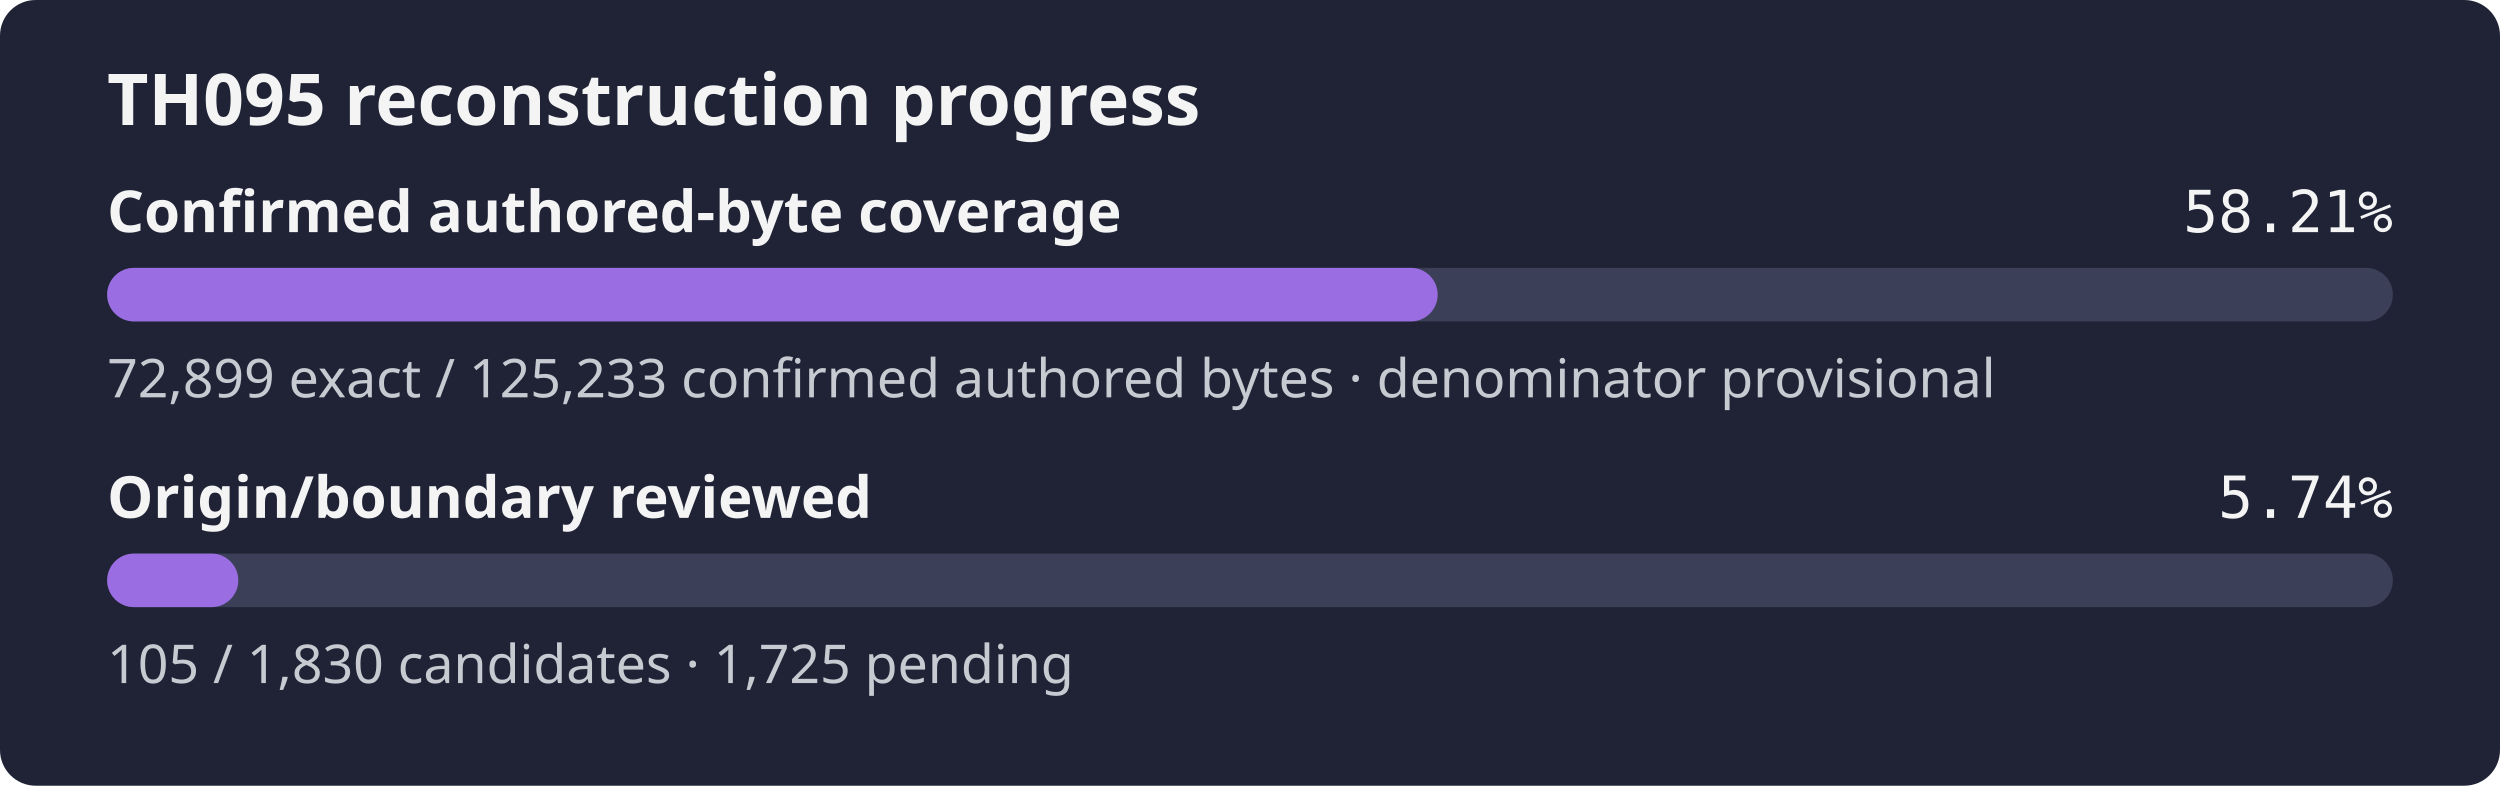
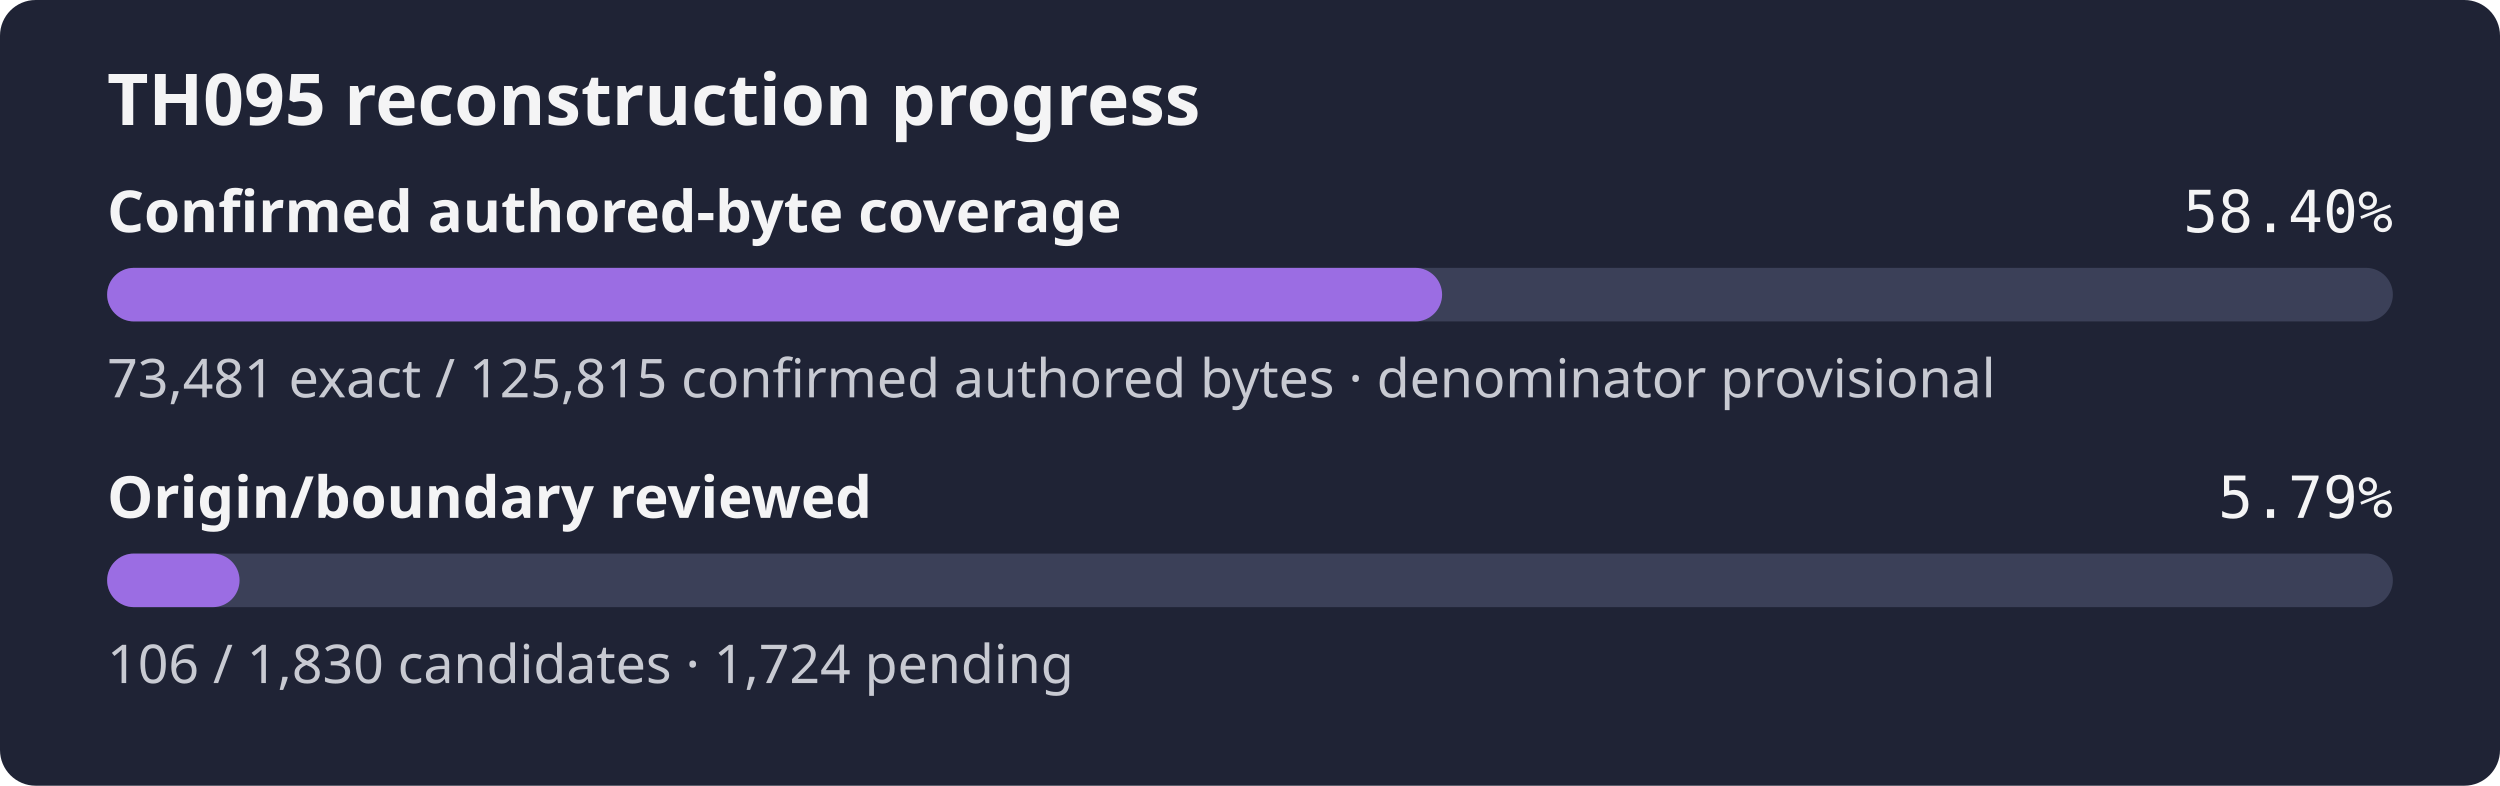
- <svg xmlns="http://www.w3.org/2000/svg" width="560" height="176" role="img" aria-label="TH095 reconstruction progress: 58.21% of the confirmed authored-byte set is exact, origin review 5.74%">
+ <svg xmlns="http://www.w3.org/2000/svg" width="560" height="176" role="img" aria-label="TH095 reconstruction progress: 58.40% of the confirmed authored-byte set is exact, origin review 5.79%">
  <rect width="560" height="176" rx="8" fill="#1f2335" />
  <text x="24" y="28" fill="#f4f4f5" font-family="sans-serif" font-size="16" font-weight="600">TH095 reconstruction progress</text>
  <text x="24" y="52" fill="#f4f4f5" font-family="sans-serif" font-size="13" font-weight="600">Confirmed authored-byte coverage</text>
-   <text x="536" y="52" fill="#f4f4f5" text-anchor="end" font-family="monospace" font-size="13">58.21%</text>
+   <text x="536" y="52" fill="#f4f4f5" text-anchor="end" font-family="monospace" font-size="13">58.40%</text>
  <rect x="24" y="60" width="512" height="12" rx="6" fill="#3b4058" />
-   <rect x="24" y="60" width="298.04" height="12" rx="6" fill="#9b6de3" />
-   <text x="24" y="89" fill="#c8cad2" font-family="sans-serif" font-size="12">72,899 exact / 125,233 confirmed authored bytes · denominator provisional</text>
+   <rect x="24" y="60" width="299.03" height="12" rx="6" fill="#9b6de3" />
+   <text x="24" y="89" fill="#c8cad2" font-family="sans-serif" font-size="12">73,481 exact / 125,815 confirmed authored bytes · denominator provisional</text>
  <text x="24" y="116" fill="#f4f4f5" font-family="sans-serif" font-size="13" font-weight="600">Origin/boundary reviewed</text>
-   <text x="536" y="116" fill="#f4f4f5" text-anchor="end" font-family="monospace" font-size="13">5.74%</text>
+   <text x="536" y="116" fill="#f4f4f5" text-anchor="end" font-family="monospace" font-size="13">5.79%</text>
  <rect x="24" y="124" width="512" height="12" rx="6" fill="#3b4058" />
-   <rect x="24" y="124" width="29.38" height="12" rx="6" fill="#9b6de3" />
-   <text x="24" y="153" fill="#c8cad2" font-family="sans-serif" font-size="12">105 / 1,830 candidates · 1,725 pending</text>
+   <rect x="24" y="124" width="29.66" height="12" rx="6" fill="#9b6de3" />
+   <text x="24" y="153" fill="#c8cad2" font-family="sans-serif" font-size="12">106 / 1,830 candidates · 1,724 pending</text>
</svg>
